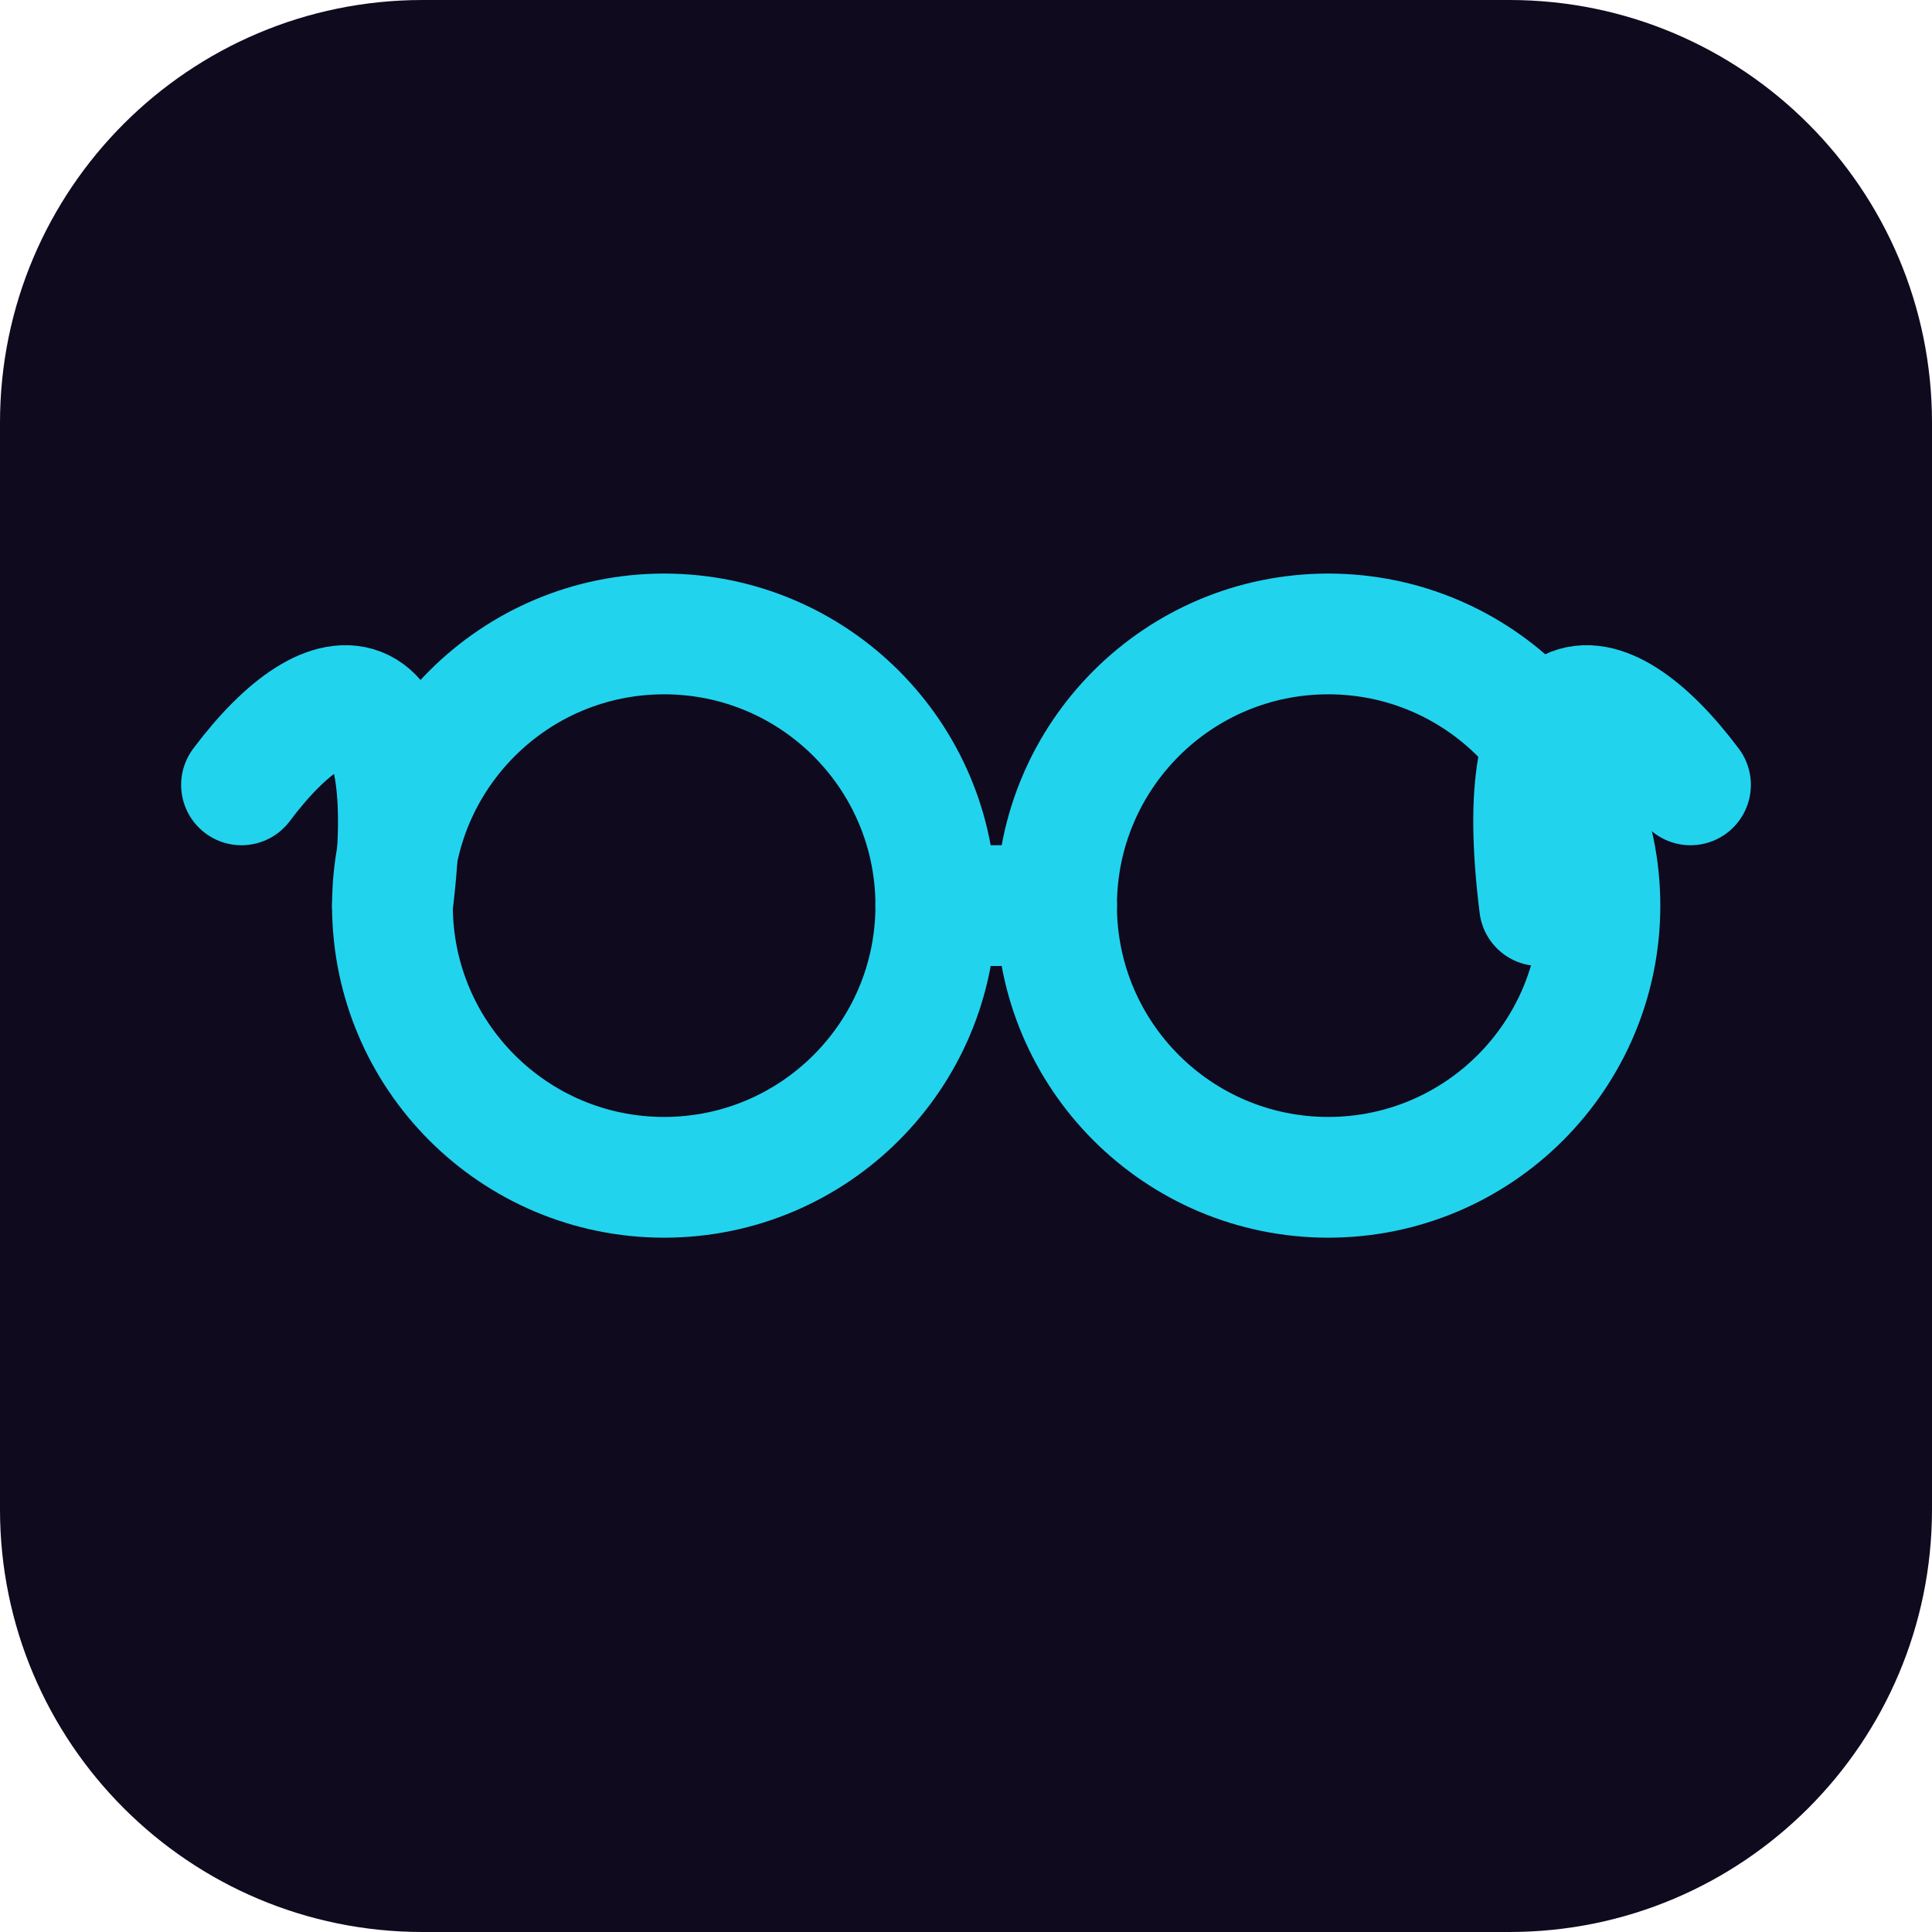
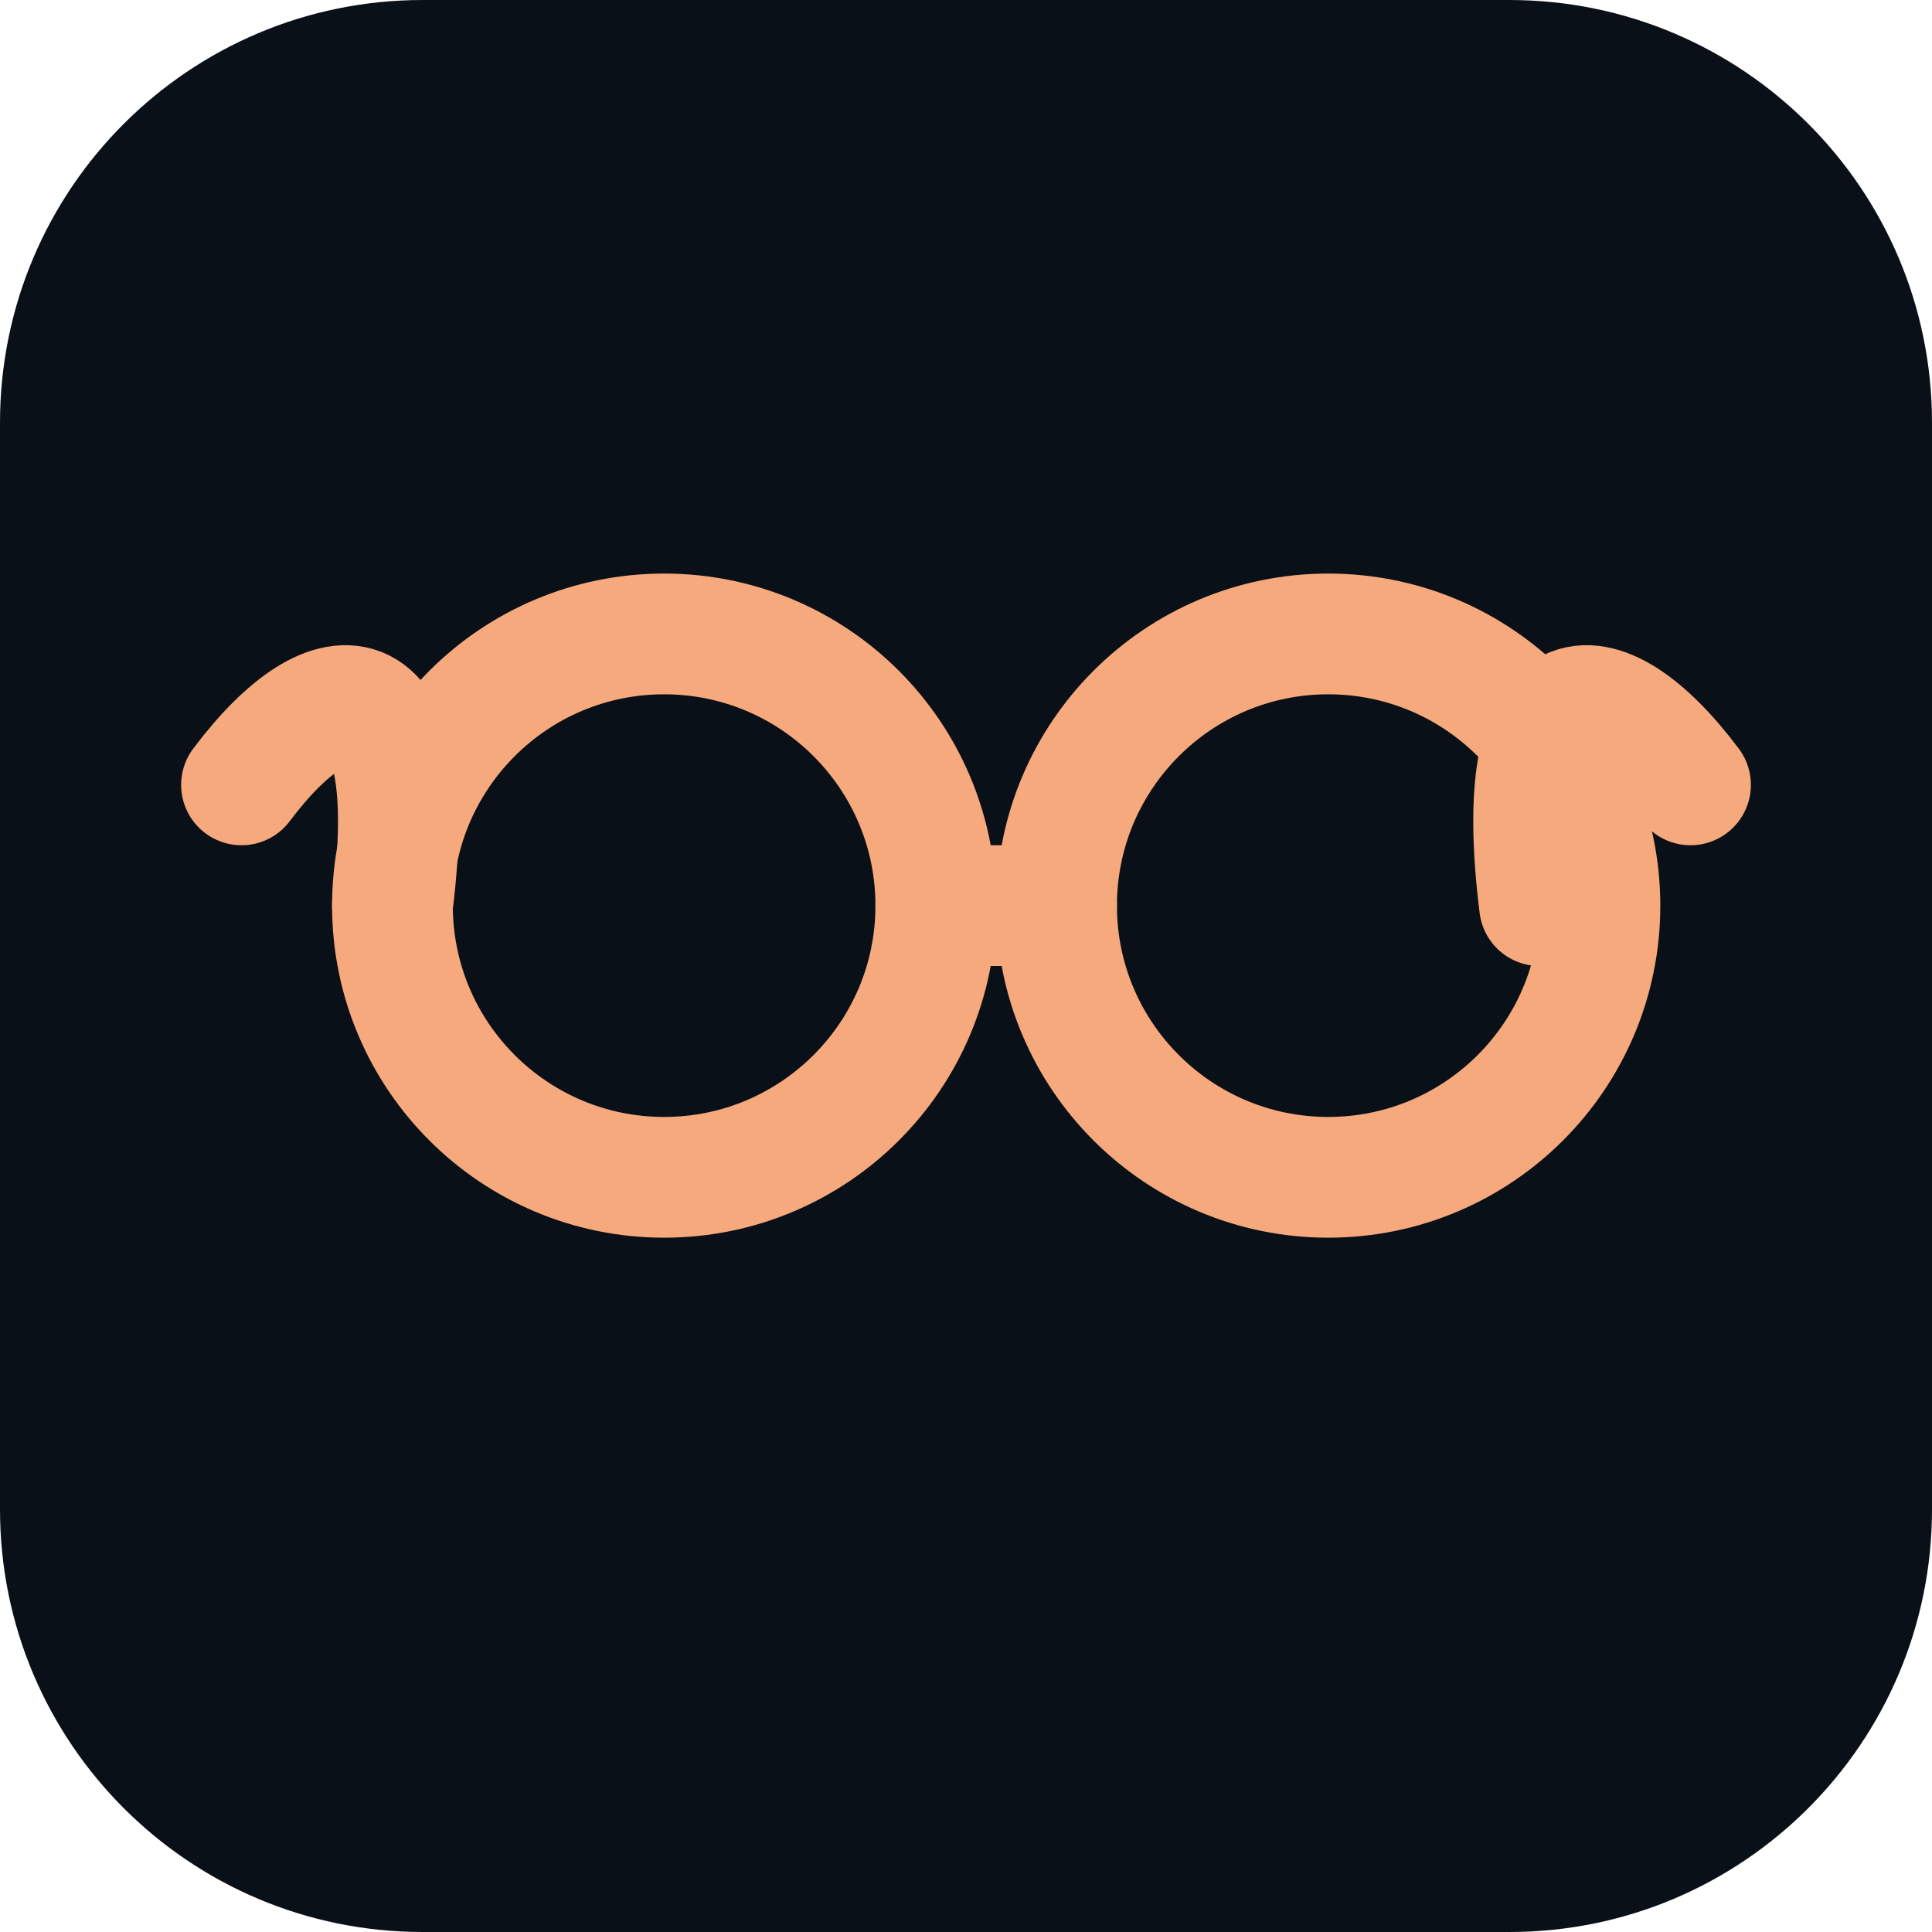
<svg xmlns="http://www.w3.org/2000/svg" viewBox="0 0 64 64">
-   <rect width="64" height="64" rx="14" fill="#0f0a1e" />
-   <circle cx="22" cy="30" r="9" fill="none" stroke="#22d3ee" stroke-width="4" />
-   <circle cx="44" cy="30" r="9" fill="none" stroke="#22d3ee" stroke-width="4" />
-   <path d="M31 30h4" stroke="#22d3ee" stroke-width="4" stroke-linecap="round" />
-   <path d="M8 26c3-4 6-4 5 4M56 26c-3-4-6-4-5 4" stroke="#22d3ee" stroke-width="4" stroke-linecap="round" fill="none" />
+   <rect width="64" height="64" rx="14" fill="#0a1017" />
+   <circle cx="22" cy="30" r="9" fill="none" stroke="#f6a97c" stroke-width="4" />
+   <circle cx="44" cy="30" r="9" fill="none" stroke="#f6a97c" stroke-width="4" />
+   <path d="M31 30h4" stroke="#f6a97c" stroke-width="4" stroke-linecap="round" />
+   <path d="M8 26c3-4 6-4 5 4M56 26c-3-4-6-4-5 4" stroke="#f6a97c" stroke-width="4" stroke-linecap="round" fill="none" />
</svg>
